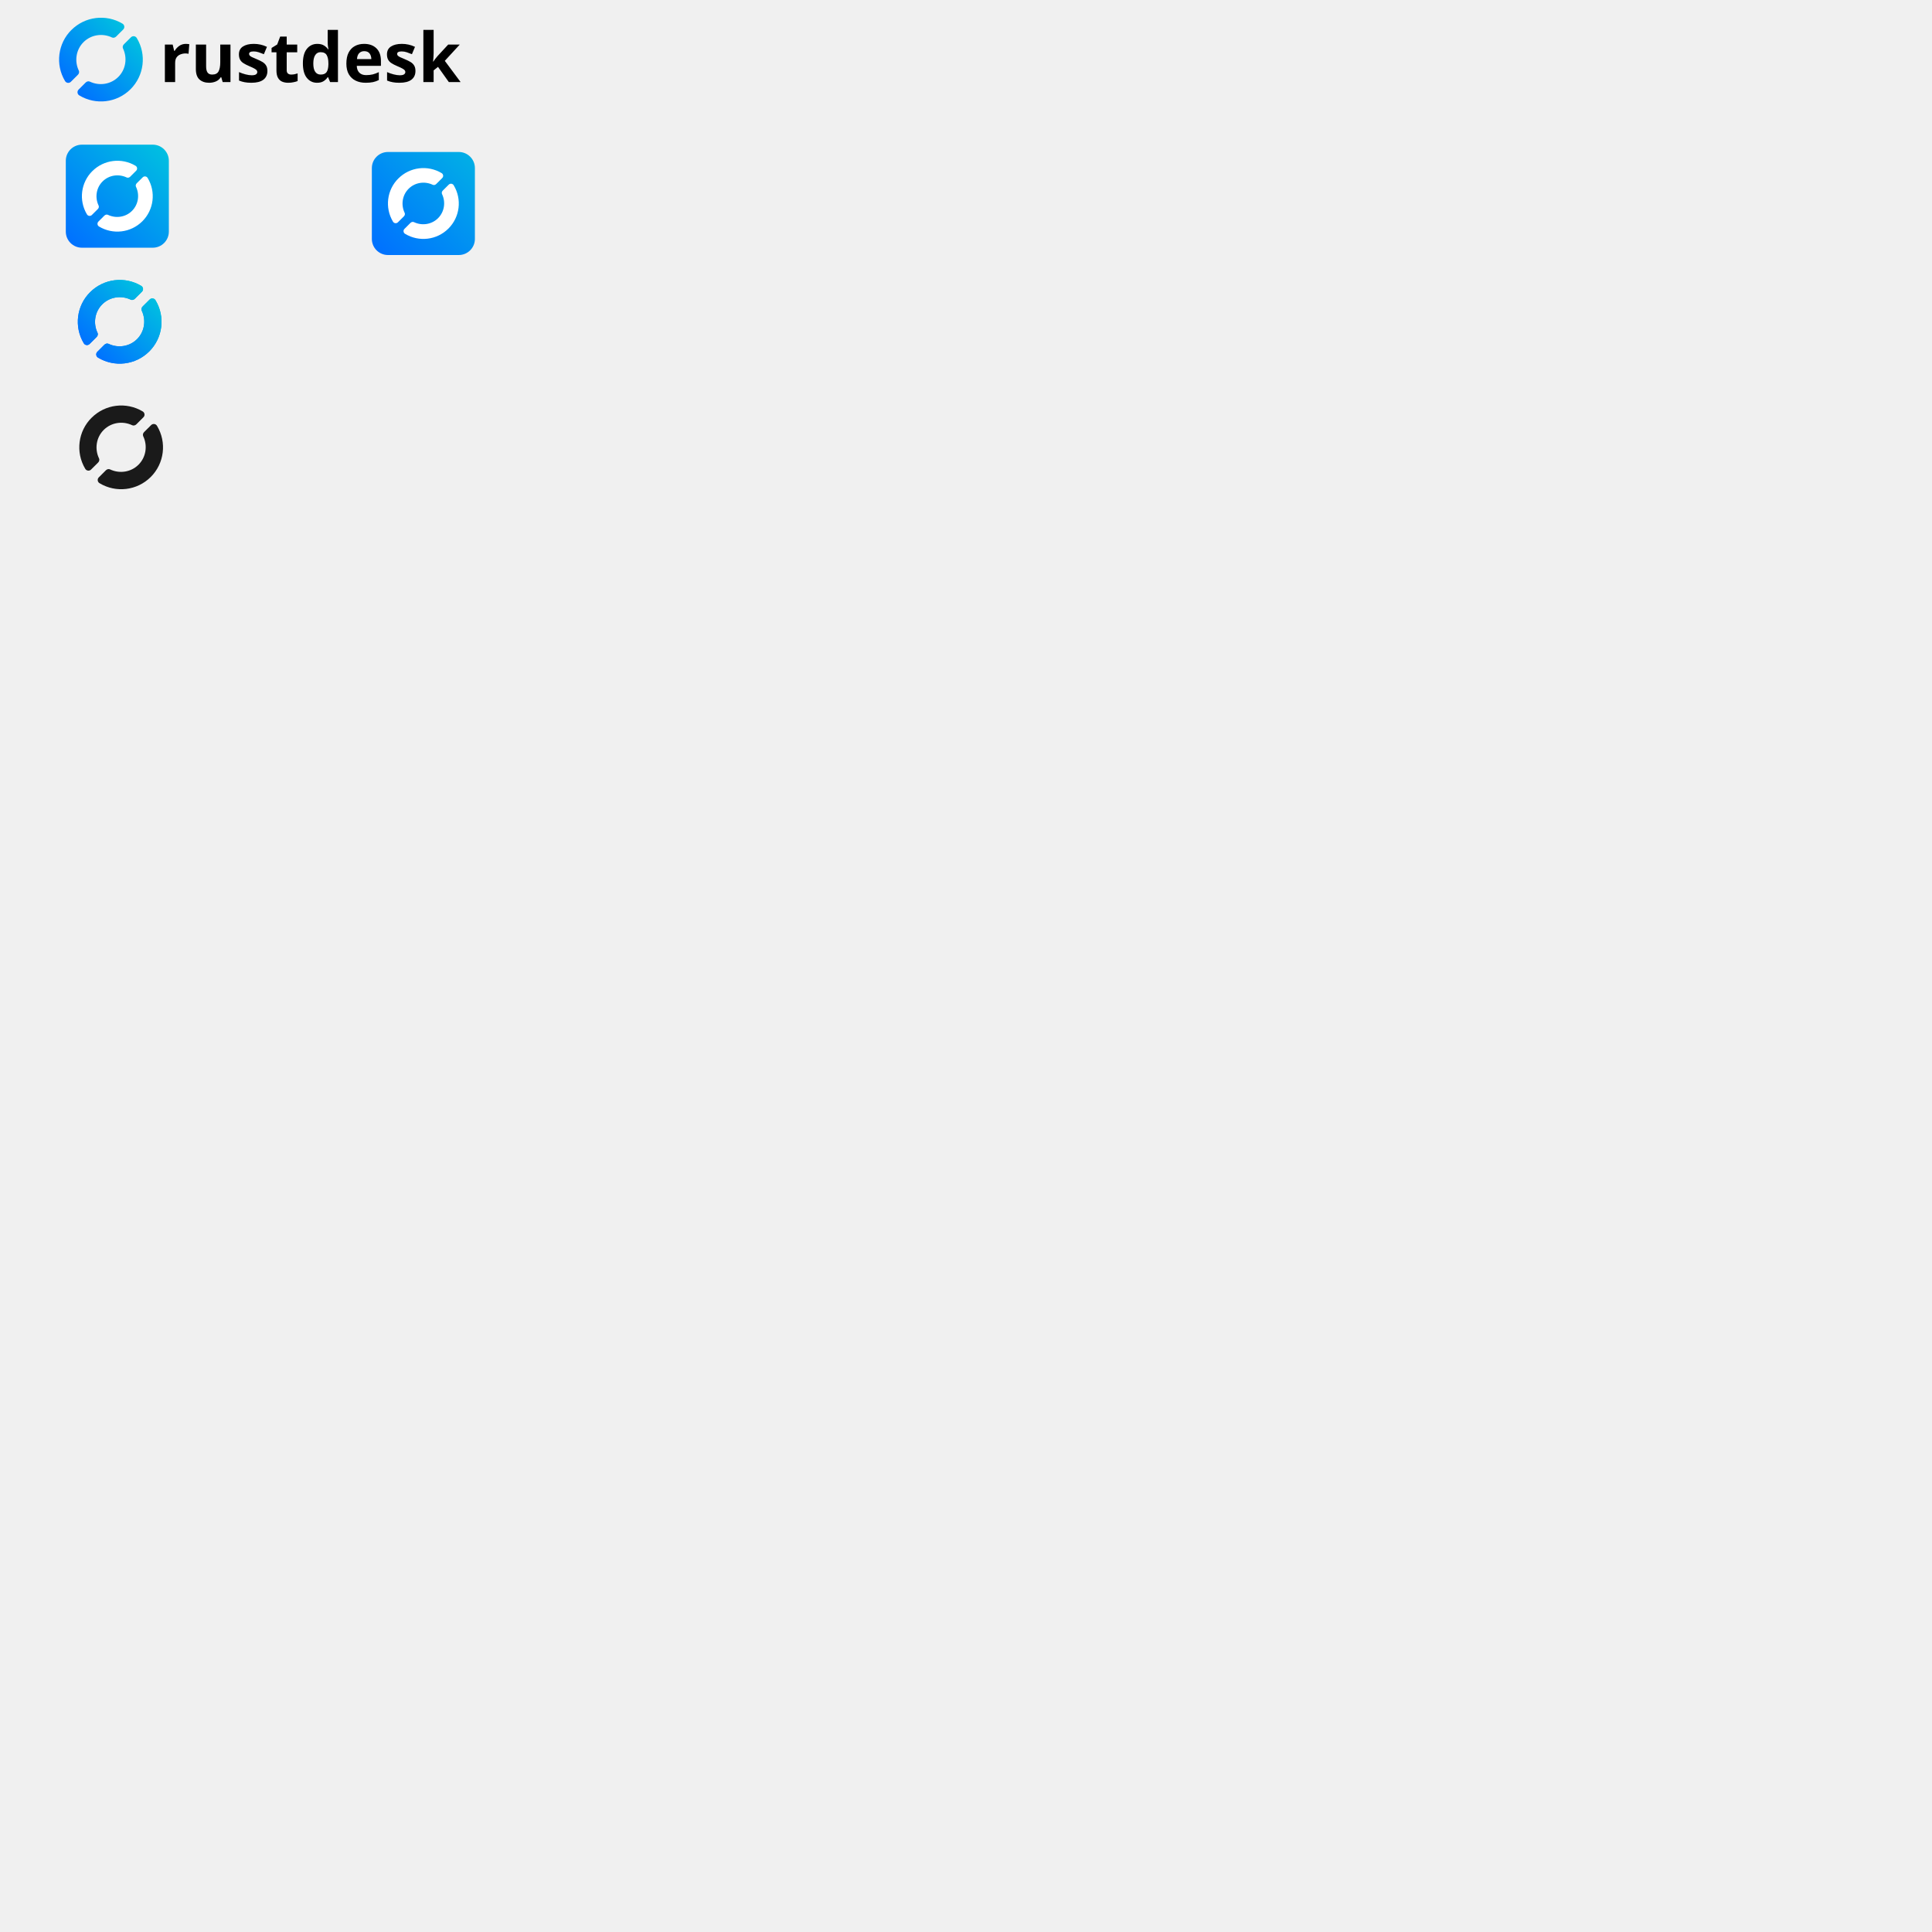
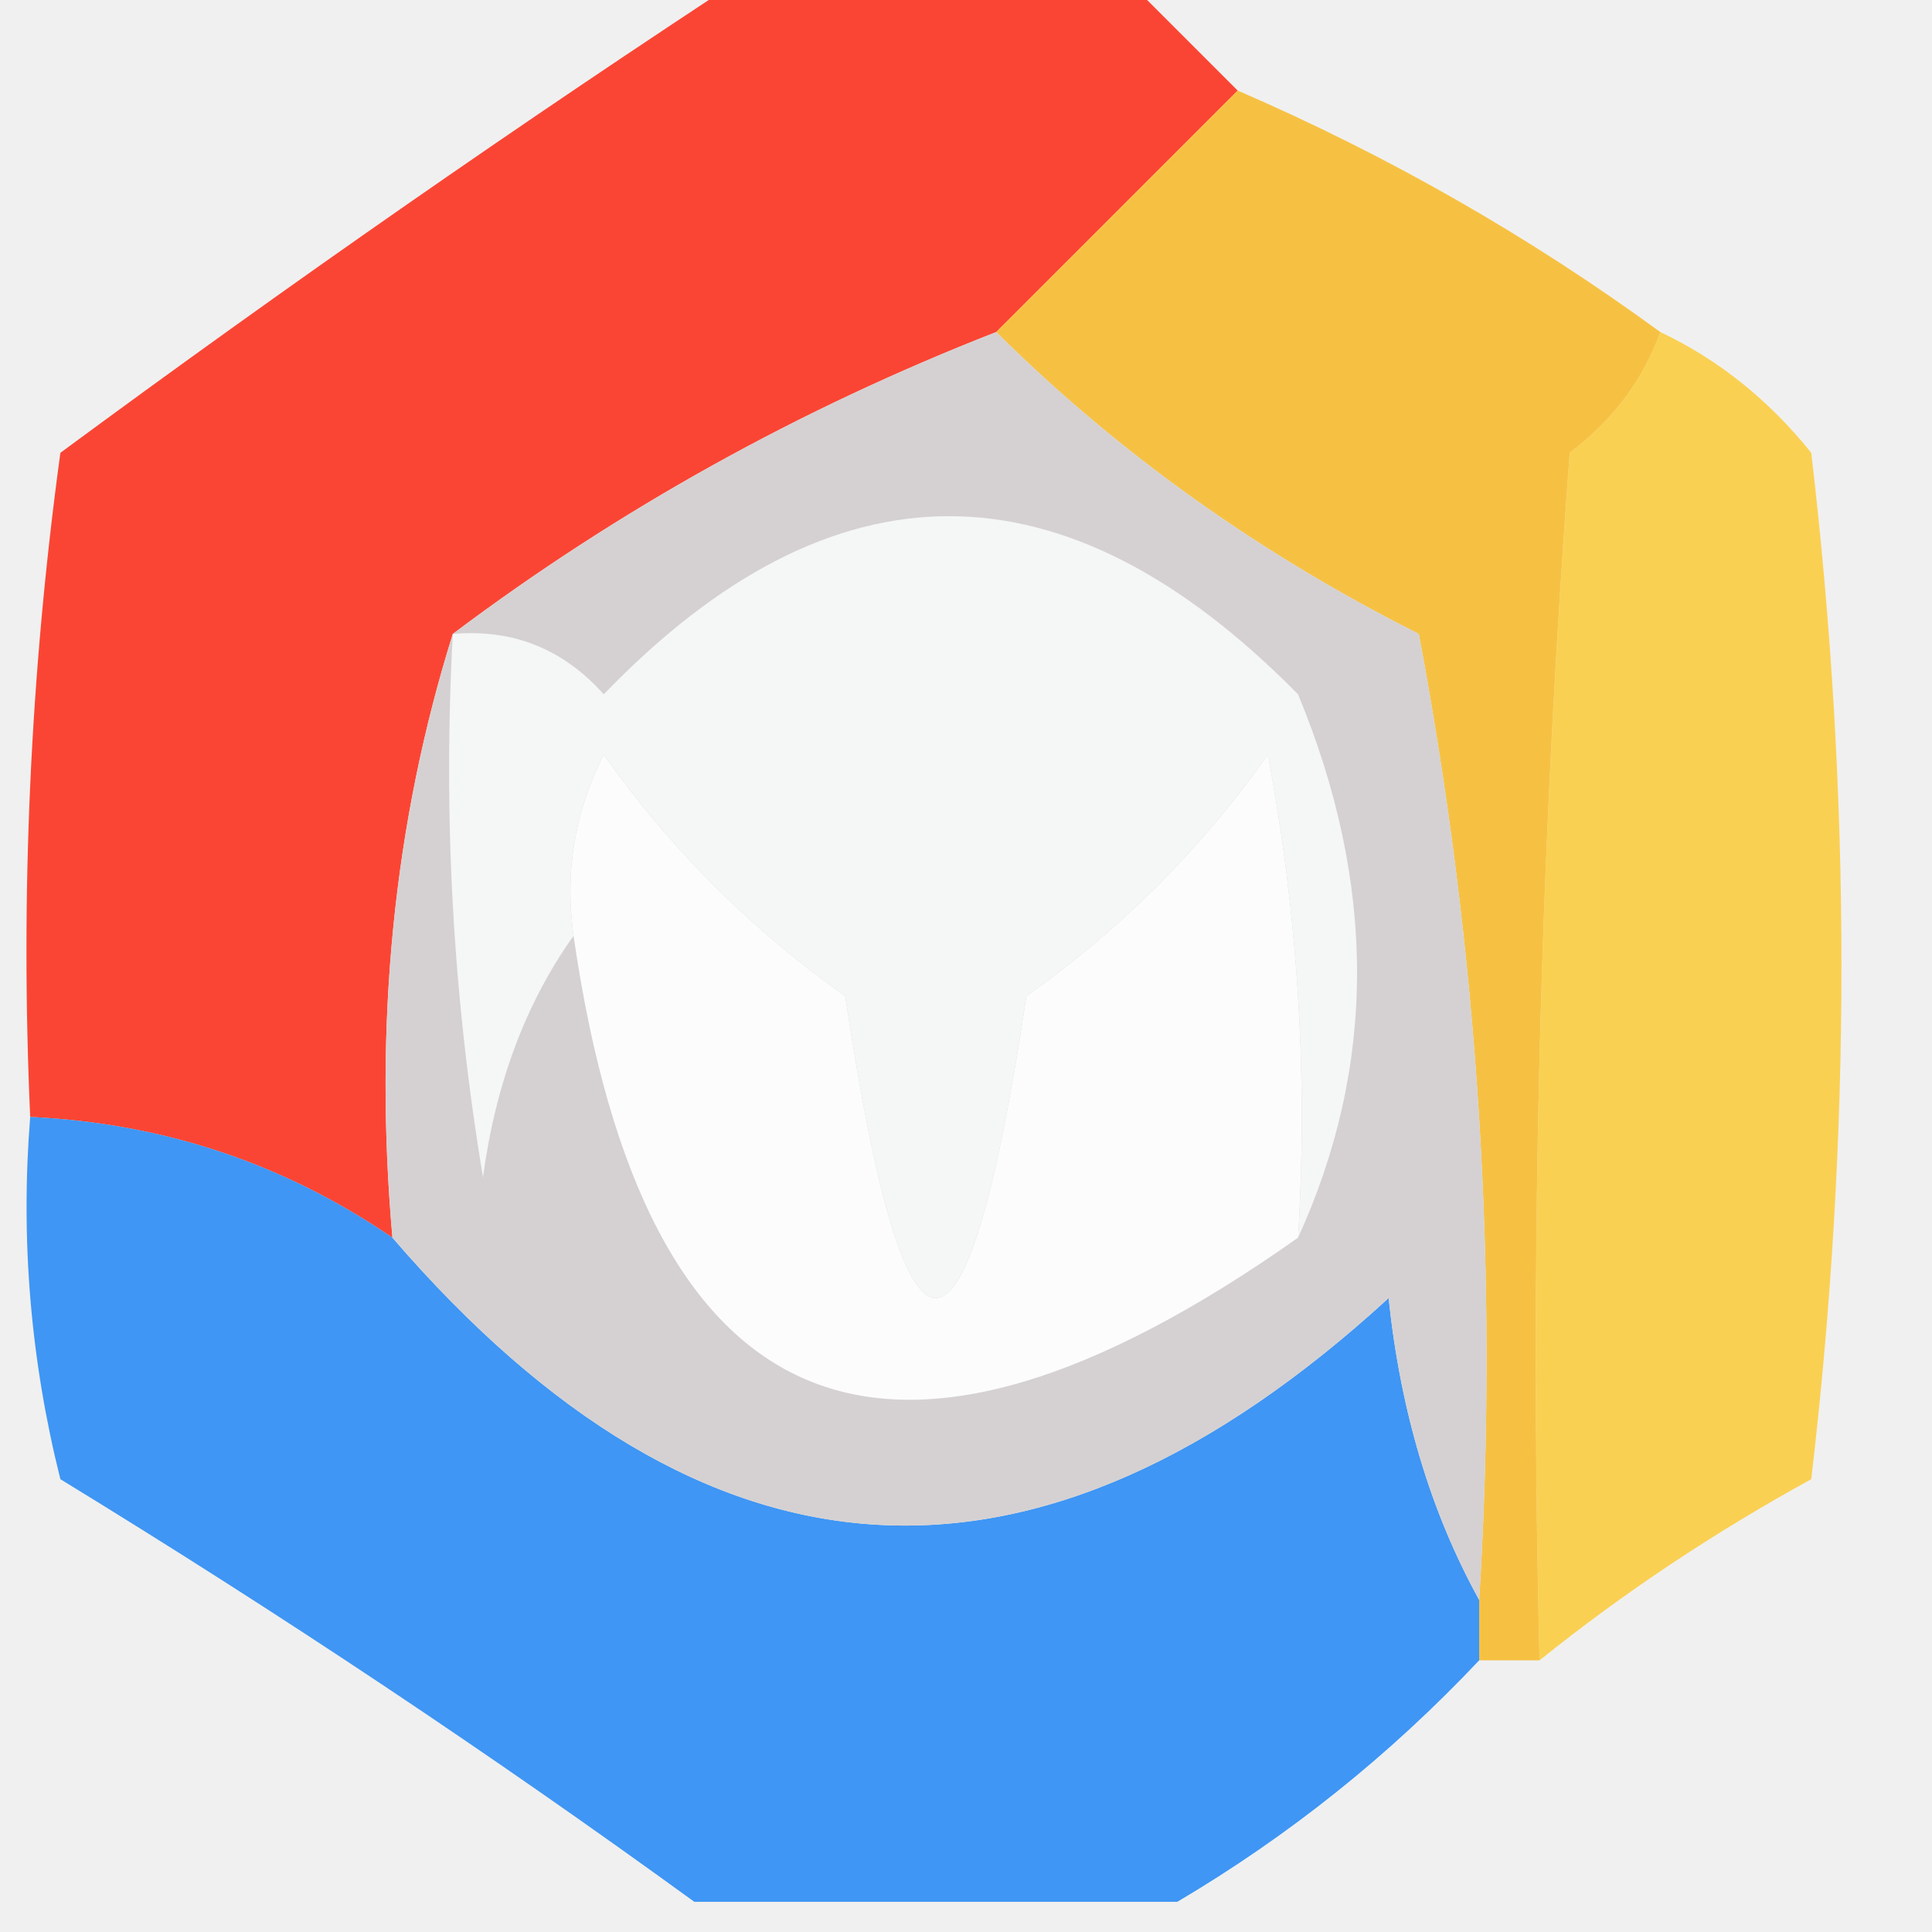
- <svg xmlns="http://www.w3.org/2000/svg" xmlns:xlink="http://www.w3.org/1999/xlink" style="isolation:isolate" viewBox="66.993 897.484 600 600" version="1.1" id="svg11" xml:space="preserve" width="600" height="600">
-   <defs id="defs15">
-     <linearGradient id="linearGradient9947" x1="0.148" x2="0.845" y1="0.851" y2="0.154" gradientTransform="matrix(26.301,0,0,26.331,90.67354,911.7572)" gradientUnits="userSpaceOnUse">
-       <stop offset="0" stop-color="#004ba6" id="stop9943" style="stop-color:#0071ff;stop-opacity:1;" />
-       <stop offset="1" stop-color="#00bfe1" id="stop9945" style="stop-color:#01aee6;stop-opacity:1;" />
-     </linearGradient>
-     <linearGradient id="linearGradient9775" x1="0.045" x2="0.955" y1="0.955" y2="0.045" gradientTransform="matrix(32,0,0,32,231.03,929.9804)" gradientUnits="userSpaceOnUse">
-       <stop offset="0" stop-color="#004ba6" id="stop9771" style="stop-color:#0071ff;stop-opacity:1;" />
-       <stop offset="1" stop-color="#00bfe1" id="stop9773" style="stop-color:#01aee6;stop-opacity:1;" />
-     </linearGradient>
-     <linearGradient id="linearGradient5424" x1="0.148" x2="0.845" y1="0.851" y2="0.154" gradientTransform="matrix(26.301,0,0,26.331,90.67354,911.7572)" gradientUnits="userSpaceOnUse">
-       <stop offset="0" stop-color="#004ba6" id="stop5420" style="stop-color:#0071ff;stop-opacity:1;" />
-       <stop offset="1" stop-color="#00bfe1" id="stop5422" style="stop-color:#01aee6;stop-opacity:1;" />
-     </linearGradient>
-     <linearGradient id="linearGradient1258" x1="0.045" x2="0.955" y1="0.955" y2="0.045" gradientTransform="matrix(32,0,0,32,231.03,929.9804)" gradientUnits="userSpaceOnUse">
-       <stop offset="0" stop-color="#004ba6" id="stop1254" style="stop-color:#0071ff;stop-opacity:1;" />
-       <stop offset="1" stop-color="#00bfe1" id="stop1256" style="stop-color:#01aee6;stop-opacity:1;" />
-     </linearGradient>
-     <linearGradient id="linearGradient1228" x1="0.045" x2="0.955" y1="0.955" y2="0.045" gradientTransform="matrix(32,0,0,32,231.03,929.9804)" gradientUnits="userSpaceOnUse">
-       <stop offset="0" stop-color="#004ba6" id="stop1224" style="stop-color:#0071ff;stop-opacity:1;" />
-       <stop offset="100%" stop-color="#00bfe1" id="stop1226" />
-     </linearGradient>
-     <rect x="34.073" y="7.526" width="62.535" height="16.147" id="rect9005" />
-     <linearGradient id="a-3" x1="0.045" x2="0.955" y1="0.955" y2="0.045" gradientTransform="matrix(32,0,0,32,231.03,929.9804)" gradientUnits="userSpaceOnUse">
-       <stop offset="0%" stop-color="#004ba6" id="stop294" />
-       <stop offset="100%" stop-color="#00bfe1" id="stop296" />
-     </linearGradient>
-     <linearGradient xlink:href="#linearGradient1228" id="linearGradient426" gradientUnits="userSpaceOnUse" gradientTransform="matrix(32,0,0,32,45.09661,851.7449)" x1="0.045" y1="0.955" x2="0.955" y2="0.045" />
-     <linearGradient xlink:href="#a" id="linearGradient5414" gradientUnits="userSpaceOnUse" gradientTransform="matrix(26.00048,0,0,25.99935,91.16012,984.4207)" x1="0.148" y1="0.851" x2="0.845" y2="0.154" />
-     <linearGradient xlink:href="#a" id="linearGradient9753" gradientUnits="userSpaceOnUse" gradientTransform="matrix(26.00048,0,0,25.99935,66.99302,897.4845)" x1="0.148" y1="0.851" x2="0.845" y2="0.154" />
-     <linearGradient xlink:href="#linearGradient9775" id="linearGradient9769" gradientUnits="userSpaceOnUse" gradientTransform="matrix(32,0,0,32,45.09661,851.7449)" x1="0.045" y1="0.955" x2="0.955" y2="0.045" />
-     <linearGradient xlink:href="#a" id="linearGradient9831" gradientUnits="userSpaceOnUse" gradientTransform="matrix(22.0004,0,0,21.99946,71.99301,902.4844)" x1="0.148" y1="0.851" x2="0.845" y2="0.154" />
-     <linearGradient xlink:href="#a" id="linearGradient342" gradientUnits="userSpaceOnUse" gradientTransform="matrix(26.00048,0,0,25.99936,17.98453,891.7487)" x1="0.148" y1="0.851" x2="0.845" y2="0.154" />
-     <linearGradient xlink:href="#a" id="linearGradient765" gradientUnits="userSpaceOnUse" gradientTransform="matrix(26.00048,0,0,25.99936,17.98453,891.7487)" x1="0.148" y1="0.851" x2="0.845" y2="0.154" />
-   </defs>
-   <linearGradient id="a" x1="0.148" x2="0.845" y1="0.851" y2="0.154" gradientTransform="matrix(26.301,0,0,26.331,90.67354,911.7572)" gradientUnits="userSpaceOnUse">
-     <stop offset="0" stop-color="#004ba6" id="stop4" style="stop-color:#0071ff;stop-opacity:1;" />
-     <stop offset="1" stop-color="#00bfe1" id="stop6" style="stop-color:#00bfe1;stop-opacity:1;" />
-   </linearGradient>
-   <text xml:space="preserve" transform="translate(66.993,897.484)" id="text9003" style="white-space:pre;shape-inside:url(#rect9005);display:inline;fill:#0071ff" />
-   <path fill="url(#a)" d="m 113.485,990.488 -2.135,2.122 c -0.376,0.337 -0.557,0.879 -0.347,1.337 1.423,2.976 0.883,6.524 -1.451,8.856 -2.335,2.331 -5.887,2.871 -8.867,1.449 -0.439,-0.197 -0.954,-0.03 -1.292,0.313 l -2.17,2.166 c -0.255,0.25 -0.381,0.602 -0.34,0.956 0.041,0.354 0.243,0.669 0.548,0.854 5.113,3.095 11.679,2.306 15.911,-1.912 4.232,-4.216 5.039,-10.773 1.955,-15.887 -0.177,-0.311 -0.489,-0.522 -0.844,-0.572 -0.355,-0.05 -0.713,0.068 -0.968,0.318 z m -18.467,-2.306 c -4.253,4.2 -5.086,10.758 -2.02,15.885 0.177,0.312 0.488,0.523 0.843,0.573 0.355,0.05 0.713,-0.068 0.969,-0.319 l 2.123,-2.109 c 0.385,-0.337 0.572,-0.885 0.359,-1.349 -1.423,-2.976 -0.884,-6.524 1.451,-8.856 2.334,-2.331 5.887,-2.871 8.866,-1.45 0.434,0.195 0.942,0.033 1.281,-0.3 l 2.182,-2.179 c 0.255,-0.249 0.381,-0.601 0.34,-0.956 -0.042,-0.353 -0.243,-0.668 -0.548,-0.854 -5.122,-3.068 -11.678,-2.255 -15.893,1.972 z" id="path5412" style="fill:url(#linearGradient5414);stroke-width:0.988" />
-   <g id="g9521">
-     <g id="g3226" transform="translate(42.33301,90.66725)">
-       <path fill="url(#a)" d="M 72.097,883.745 H 50.097 c -2.76,0 -5,-2.24 -5,-5 v -22 c 0,-2.759 2.24,-5 5,-5 h 22 c 2.759,0 5,2.241 5,5 v 22 c 0,2.76 -2.241,5 -5,5 z" id="path422" style="isolation:isolate;fill:url(#linearGradient426)" />
-     </g>
-     <path fill="url(#a)" d="m 111.32,952.547 -1.807,1.795 c -0.318,0.285 -0.472,0.744 -0.293,1.131 1.204,2.518 0.747,5.52 -1.228,7.494 -1.976,1.973 -4.981,2.429 -7.502,1.226 -0.371,-0.166 -0.807,-0.025 -1.093,0.265 l -1.836,1.833 c -0.216,0.211 -0.322,0.51 -0.288,0.809 0.034,0.3 0.206,0.567 0.463,0.723 4.326,2.618 9.882,1.951 13.463,-1.618 3.581,-3.568 4.264,-9.115 1.655,-13.443 -0.15,-0.263 -0.414,-0.442 -0.714,-0.484 -0.3,-0.042 -0.603,0.058 -0.819,0.269 z m -15.626,-1.951 c -3.599,3.554 -4.304,9.103 -1.709,13.441 0.15,0.264 0.413,0.443 0.714,0.485 0.3,0.042 0.603,-0.058 0.82,-0.27 l 1.797,-1.785 c 0.325,-0.285 0.484,-0.749 0.303,-1.141 -1.204,-2.518 -0.748,-5.52 1.228,-7.494 1.975,-1.973 4.981,-2.429 7.502,-1.227 0.367,0.165 0.797,0.028 1.084,-0.254 l 1.846,-1.844 c 0.216,-0.211 0.322,-0.509 0.288,-0.809 -0.035,-0.299 -0.206,-0.566 -0.463,-0.723 -4.334,-2.596 -9.881,-1.908 -13.448,1.669 z" id="path9011" style="fill:#ffffff;fill-opacity:1;stroke-width:0.836" />
+ <svg xmlns="http://www.w3.org/2000/svg" version="1.1" width="32px" height="32px" style="shape-rendering:geometricPrecision; text-rendering:geometricPrecision; image-rendering:optimizeQuality; fill-rule:evenodd; clip-rule:evenodd">
+   <g>
+     <path style="opacity:0.947" fill="#fc3c2a" d="M 12.5,-0.5 C 14.5,-0.5 16.5,-0.5 18.5,-0.5C 19.167,0.167 19.833,0.833 20.5,1.5C 19.167,2.833 17.833,4.167 16.5,5.5C 13.24,6.774 10.24,8.441 7.5,10.5C 6.521,13.625 6.187,16.958 6.5,20.5C 4.703,19.27 2.703,18.604 0.5,18.5C 0.335,14.818 0.501,11.152 1,7.5C 4.812,4.688 8.646,2.021 12.5,-0.5 Z" />
  </g>
-   <path fill="url(#a)" d="m 113.485,990.488 -2.135,2.122 c -0.376,0.337 -0.557,0.879 -0.347,1.337 1.423,2.976 0.883,6.524 -1.451,8.856 -2.335,2.331 -5.887,2.871 -8.867,1.449 -0.439,-0.197 -0.954,-0.03 -1.292,0.313 l -2.17,2.166 c -0.255,0.25 -0.381,0.602 -0.34,0.956 0.041,0.354 0.243,0.669 0.548,0.854 5.113,3.095 11.679,2.306 15.911,-1.912 4.232,-4.216 5.039,-10.773 1.955,-15.887 -0.177,-0.311 -0.489,-0.522 -0.844,-0.572 -0.355,-0.05 -0.713,0.068 -0.968,0.318 z m -18.467,-2.306 c -4.253,4.2 -5.086,10.758 -2.02,15.885 0.177,0.312 0.488,0.523 0.843,0.573 0.355,0.05 0.713,-0.068 0.969,-0.319 l 2.123,-2.109 c 0.385,-0.337 0.572,-0.885 0.359,-1.349 -1.423,-2.976 -0.884,-6.524 1.451,-8.856 2.334,-2.331 5.887,-2.871 8.866,-1.45 0.434,0.195 0.942,0.033 1.281,-0.3 l 2.182,-2.179 c 0.255,-0.249 0.381,-0.601 0.34,-0.956 -0.042,-0.353 -0.243,-0.668 -0.548,-0.854 -5.122,-3.068 -11.678,-2.255 -15.893,1.972 z" id="path9523" style="fill:url(#linearGradient5414);stroke-width:0.988" />
-   <g id="g9759" transform="translate(18.35032,5.505096)">
-     <g id="g8359">
-       <text xml:space="preserve" style="font-style:normal;font-variant:normal;font-weight:normal;font-stretch:normal;font-size:21.333px;font-family:Asap;-inkscape-font-specification:Asap;fill:#0071ff" x="98.192" y="917.463" id="text9011">
-         <tspan id="tspan9009" x="98.192" y="917.463" style="font-style:normal;font-variant:normal;font-weight:600;font-stretch:normal;font-size:21.333px;font-family:Nunito;-inkscape-font-specification:'Nunito Semi-Bold';fill:#000000">rustdesk</tspan>
-       </text>
-     </g>
-     <path fill="url(#a)" d="m 89.318,903.552 -2.135,2.122 c -0.376,0.337 -0.557,0.879 -0.347,1.337 1.423,2.976 0.883,6.524 -1.451,8.856 -2.335,2.331 -5.887,2.871 -8.867,1.449 -0.439,-0.197 -0.954,-0.03 -1.292,0.313 l -2.17,2.166 c -0.255,0.25 -0.381,0.602 -0.34,0.956 0.041,0.354 0.243,0.669 0.548,0.854 5.113,3.095 11.679,2.306 15.911,-1.912 4.232,-4.216 5.039,-10.773 1.955,-15.887 -0.177,-0.311 -0.489,-0.522 -0.844,-0.572 -0.355,-0.05 -0.713,0.068 -0.968,0.318 z m -18.467,-2.306 c -4.253,4.2 -5.086,10.758 -2.02,15.885 0.177,0.312 0.488,0.523 0.843,0.573 0.355,0.05 0.713,-0.068 0.969,-0.319 l 2.123,-2.109 c 0.385,-0.337 0.572,-0.885 0.359,-1.349 -1.423,-2.976 -0.884,-6.524 1.451,-8.856 2.334,-2.331 5.887,-2.871 8.866,-1.45 0.434,0.195 0.942,0.033 1.281,-0.3 l 2.182,-2.179 c 0.255,-0.249 0.381,-0.601 0.34,-0.956 -0.042,-0.353 -0.243,-0.668 -0.548,-0.854 -5.122,-3.068 -11.678,-2.255 -15.893,1.972 z" id="path9751" style="fill:url(#linearGradient9753);stroke-width:0.988" />
+   <g>
+     <path style="opacity:0.801" fill="#f7b619" d="M 20.5,1.5 C 22.996,2.58 25.329,3.914 27.5,5.5C 27.217,6.289 26.717,6.956 26,7.5C 25.5,14.158 25.334,20.825 25.5,27.5C 25.167,27.5 24.833,27.5 24.5,27.5C 24.5,27.167 24.5,26.833 24.5,26.5C 24.828,21.125 24.495,15.792 23.5,10.5C 20.846,9.164 18.513,7.497 16.5,5.5C 17.833,4.167 19.167,2.833 20.5,1.5 Z" />
  </g>
-   <g id="g9767" transform="translate(95.04653,2.270736)">
-     <g id="g9763" transform="translate(42.33301,90.66725)">
-       <path fill="url(#a)" d="M 72.097,883.745 H 50.097 c -2.76,0 -5,-2.24 -5,-5 v -22 c 0,-2.759 2.24,-5 5,-5 h 22 c 2.759,0 5,2.241 5,5 v 22 c 0,2.76 -2.241,5 -5,5 z" id="path9761" style="isolation:isolate;fill:url(#linearGradient9769)" />
-     </g>
-     <path fill="url(#a)" d="m 111.32,952.547 -1.807,1.795 c -0.318,0.285 -0.472,0.744 -0.293,1.131 1.204,2.518 0.747,5.52 -1.228,7.494 -1.976,1.973 -4.981,2.429 -7.502,1.226 -0.371,-0.166 -0.807,-0.025 -1.093,0.265 l -1.836,1.833 c -0.216,0.211 -0.322,0.51 -0.288,0.809 0.034,0.3 0.206,0.567 0.463,0.723 4.326,2.618 9.882,1.951 13.463,-1.618 3.581,-3.568 4.264,-9.115 1.655,-13.443 -0.15,-0.263 -0.414,-0.442 -0.714,-0.484 -0.3,-0.042 -0.603,0.058 -0.819,0.269 z m -15.626,-1.951 c -3.599,3.554 -4.304,9.103 -1.709,13.441 0.15,0.264 0.413,0.443 0.714,0.485 0.3,0.042 0.603,-0.058 0.82,-0.27 l 1.797,-1.785 c 0.325,-0.285 0.484,-0.749 0.303,-1.141 -1.204,-2.518 -0.748,-5.52 1.228,-7.494 1.975,-1.973 4.981,-2.429 7.502,-1.227 0.367,0.165 0.797,0.028 1.084,-0.254 l 1.846,-1.844 c 0.216,-0.211 0.322,-0.509 0.288,-0.809 -0.035,-0.299 -0.206,-0.566 -0.463,-0.723 -4.334,-2.596 -9.881,-1.908 -13.448,1.669 z" id="path9765" style="fill:#ffffff;fill-opacity:1;stroke-width:0.836" />
+   <g>
+     <path style="opacity:0.656" fill="#ffbf00" d="M 27.5,5.5 C 28.458,5.953 29.292,6.619 30,7.5C 30.667,13.167 30.667,18.833 30,24.5C 28.385,25.386 26.885,26.386 25.5,27.5C 25.334,20.825 25.5,14.158 26,7.5C 26.717,6.956 27.217,6.289 27.5,5.5 Z" />
  </g>
-   <g id="g9825" transform="translate(-74.12332,-7.46099)">
-     <g id="g9821" transform="translate(42.33301,90.66725)" />
+   <g>
+     <path style="opacity:0.813" fill="#1782f5" d="M 0.5,18.5 C 2.703,18.604 4.703,19.27 6.5,20.5C 11.675,26.505 17.175,26.838 23,21.5C 23.198,23.382 23.698,25.048 24.5,26.5C 24.5,26.833 24.5,27.167 24.5,27.5C 23.016,29.074 21.349,30.407 19.5,31.5C 16.833,31.5 14.167,31.5 11.5,31.5C 8.151,29.066 4.651,26.733 1,24.5C 0.505,22.527 0.338,20.527 0.5,18.5 Z" />
  </g>
-   <g id="g9889" transform="translate(-59.55055,66.71606)">
-     <rect style="fill:#ffffff;fill-opacity:1;stroke:none;stroke-width:1;stroke-dasharray:none;stroke-opacity:1;paint-order:fill markers stroke" id="rect9885" width="32" height="32" x="66.993" y="897.484" />
-     <path fill="url(#a)" d="m 90.883,907.619 -1.807,1.795 c -0.318,0.285 -0.472,0.744 -0.293,1.131 1.204,2.518 0.747,5.52 -1.228,7.494 -1.976,1.973 -4.981,2.429 -7.502,1.226 -0.371,-0.166 -0.807,-0.025 -1.093,0.265 l -1.836,1.833 c -0.216,0.211 -0.322,0.51 -0.288,0.809 0.034,0.3 0.206,0.567 0.463,0.723 4.326,2.618 9.882,1.951 13.463,-1.618 3.581,-3.568 4.264,-9.115 1.655,-13.443 -0.15,-0.263 -0.414,-0.442 -0.714,-0.484 -0.3,-0.043 -0.603,0.058 -0.819,0.269 z m -15.626,-1.951 c -3.599,3.554 -4.304,9.103 -1.709,13.441 0.15,0.264 0.413,0.443 0.714,0.485 0.3,0.042 0.603,-0.058 0.82,-0.27 l 1.797,-1.785 c 0.325,-0.285 0.484,-0.749 0.303,-1.141 -1.204,-2.518 -0.748,-5.52 1.228,-7.493 1.975,-1.973 4.981,-2.429 7.502,-1.227 0.367,0.165 0.797,0.028 1.084,-0.254 l 1.846,-1.844 c 0.216,-0.211 0.322,-0.509 0.288,-0.809 -0.035,-0.299 -0.206,-0.566 -0.463,-0.723 -4.334,-2.596 -9.881,-1.908 -13.448,1.668 z" id="path9829" style="fill:url(#linearGradient9831);stroke-width:0.988" />
+   <g>
+     <path style="opacity:1" fill="#d5d1d2" d="M 16.5,5.5 C 18.513,7.497 20.846,9.164 23.5,10.5C 24.495,15.792 24.828,21.125 24.5,26.5C 23.698,25.048 23.198,23.382 23,21.5C 17.175,26.838 11.675,26.505 6.5,20.5C 6.187,16.958 6.521,13.625 7.5,10.5C 10.24,8.441 13.24,6.774 16.5,5.5 Z" />
  </g>
-   <path fill="url(#a)" d="m 113.944,1029.483 -2.135,2.122 c -0.376,0.337 -0.557,0.879 -0.347,1.337 1.423,2.976 0.883,6.524 -1.451,8.856 -2.335,2.331 -5.887,2.871 -8.867,1.449 -0.439,-0.197 -0.954,-0.03 -1.292,0.313 l -2.17,2.166 c -0.255,0.25 -0.381,0.602 -0.34,0.956 0.041,0.354 0.243,0.669 0.548,0.854 5.113,3.095 11.679,2.306 15.911,-1.912 4.232,-4.216 5.039,-10.773 1.955,-15.887 -0.177,-0.311 -0.489,-0.522 -0.844,-0.572 -0.355,-0.05 -0.713,0.068 -0.968,0.318 z m -18.467,-2.306 c -4.253,4.2 -5.086,10.758 -2.02,15.885 0.177,0.312 0.488,0.523 0.843,0.573 0.355,0.05 0.713,-0.068 0.969,-0.319 l 2.123,-2.109 c 0.385,-0.337 0.572,-0.885 0.359,-1.349 -1.423,-2.976 -0.884,-6.524 1.451,-8.856 2.334,-2.331 5.887,-2.871 8.866,-1.45 0.434,0.195 0.942,0.033 1.281,-0.3 l 2.182,-2.179 c 0.255,-0.249 0.381,-0.601 0.34,-0.956 -0.042,-0.353 -0.243,-0.668 -0.548,-0.854 -5.122,-3.068 -11.678,-2.255 -15.893,1.972 z" id="path357" style="fill:#1a1a1a;stroke-width:0.988" />
-   <path fill="url(#a)" d="m 34.579,1018.473 -2.135,2.122 c -0.376,0.337 -0.557,0.879 -0.347,1.337 1.423,2.976 0.883,6.524 -1.451,8.856 -2.335,2.331 -5.887,2.871 -8.867,1.449 -0.439,-0.197 -0.954,-0.03 -1.292,0.313 l -2.17,2.166 c -0.255,0.25 -0.381,0.602 -0.34,0.956 0.041,0.354 0.243,0.669 0.548,0.854 5.113,3.095 11.679,2.306 15.911,-1.912 4.232,-4.216 5.039,-10.773 1.955,-15.887 -0.177,-0.311 -0.489,-0.522 -0.844,-0.572 -0.355,-0.05 -0.713,0.068 -0.968,0.318 z m -18.467,-2.306 c -4.253,4.2 -5.086,10.758 -2.02,15.885 0.177,0.312 0.488,0.523 0.843,0.573 0.355,0.05 0.713,-0.068 0.969,-0.319 l 2.123,-2.109 c 0.385,-0.337 0.572,-0.885 0.359,-1.349 -1.423,-2.976 -0.884,-6.524 1.451,-8.856 2.334,-2.331 5.887,-2.871 8.866,-1.45 0.434,0.195 0.942,0.033 1.281,-0.3 l 2.182,-2.179 c 0.255,-0.249 0.381,-0.601 0.34,-0.956 -0.042,-0.353 -0.243,-0.668 -0.548,-0.854 -5.122,-3.068 -11.678,-2.255 -15.893,1.972 z" id="path408" style="fill:#ffffff;stroke-width:0.988" />
-   <g id="g763" transform="translate(-49.90362,15.78627)">
-     <g id="g761">
-       <rect style="fill:#ffffff;fill-opacity:1;stroke:none;stroke-width:1;stroke-dasharray:none;stroke-opacity:1;paint-order:fill markers stroke" id="rect757" width="32" height="32" x="14.985" y="888.748" rx="5" ry="5" />
-       <path fill="url(#a)" d="m 40.309,897.816 -2.135,2.122 c -0.376,0.337 -0.557,0.879 -0.347,1.337 1.423,2.976 0.883,6.524 -1.451,8.856 -2.335,2.331 -5.887,2.871 -8.867,1.449 -0.439,-0.197 -0.954,-0.03 -1.292,0.313 l -2.17,2.166 c -0.255,0.25 -0.381,0.602 -0.34,0.956 0.041,0.354 0.243,0.669 0.548,0.854 5.113,3.095 11.679,2.306 15.911,-1.912 4.232,-4.216 5.039,-10.773 1.955,-15.887 -0.177,-0.311 -0.489,-0.522 -0.844,-0.572 -0.355,-0.05 -0.713,0.068 -0.968,0.318 z M 21.843,895.511 c -4.253,4.2 -5.086,10.758 -2.02,15.885 0.177,0.312 0.488,0.523 0.843,0.573 0.355,0.05 0.713,-0.068 0.969,-0.319 l 2.123,-2.109 c 0.385,-0.337 0.572,-0.885 0.359,-1.349 -1.423,-2.976 -0.884,-6.524 1.451,-8.856 2.334,-2.331 5.887,-2.871 8.866,-1.45 0.434,0.195 0.942,0.033 1.281,-0.3 l 2.182,-2.179 c 0.255,-0.249 0.381,-0.601 0.34,-0.956 -0.041,-0.353 -0.243,-0.668 -0.548,-0.854 -5.122,-3.068 -11.678,-2.255 -15.893,1.972 z" id="path759" style="fill:url(#linearGradient765);stroke-width:0.988" />
-     </g>
+   <g>
+     <path style="opacity:1" fill="#fcfcfc" d="M 21.5,20.5 C 14.677,25.318 10.677,23.651 9.5,15.5C 9.351,14.448 9.517,13.448 10,12.5C 11.097,14.053 12.43,15.386 14,16.5C 15,23.167 16,23.167 17,16.5C 18.57,15.386 19.903,14.053 21,12.5C 21.497,15.146 21.664,17.813 21.5,20.5 Z" />
  </g>
-   <path style="fill:#000000;stroke-width:1" id="path2240" d="" />
-   <g id="g340" transform="translate(-53.94018,69.13041)">
-     <g id="g369" transform="translate(-2.109404,-5.177626)">
-       <rect style="fill:#ffffff;fill-opacity:1;stroke:none;stroke-width:1;stroke-dasharray:none;stroke-opacity:1;paint-order:fill markers stroke" id="rect336" width="32" height="32" x="14.985" y="888.748" rx="7" ry="7" />
-       <path fill="url(#a)" d="m 40.309,897.816 -2.135,2.122 c -0.376,0.337 -0.557,0.879 -0.347,1.337 1.423,2.976 0.883,6.524 -1.451,8.856 -2.335,2.331 -5.887,2.871 -8.867,1.449 -0.439,-0.197 -0.954,-0.03 -1.292,0.313 l -2.17,2.166 c -0.255,0.25 -0.381,0.602 -0.34,0.956 0.041,0.354 0.243,0.669 0.548,0.854 5.113,3.095 11.679,2.306 15.911,-1.912 4.232,-4.216 5.039,-10.773 1.955,-15.887 -0.177,-0.311 -0.489,-0.522 -0.844,-0.572 -0.355,-0.05 -0.713,0.068 -0.968,0.318 z M 21.843,895.511 c -4.253,4.2 -5.086,10.758 -2.02,15.885 0.177,0.312 0.488,0.523 0.843,0.573 0.355,0.05 0.713,-0.068 0.969,-0.319 l 2.123,-2.109 c 0.385,-0.337 0.572,-0.885 0.359,-1.349 -1.423,-2.976 -0.884,-6.524 1.451,-8.856 2.334,-2.331 5.887,-2.871 8.866,-1.45 0.434,0.195 0.942,0.033 1.281,-0.3 l 2.182,-2.179 c 0.255,-0.249 0.381,-0.601 0.34,-0.956 -0.041,-0.353 -0.243,-0.668 -0.548,-0.854 -5.122,-3.068 -11.678,-2.255 -15.893,1.972 z" id="path338" style="fill:url(#linearGradient342);stroke-width:0.988" />
-     </g>
+   <g>
+     <path style="opacity:1" fill="#f5f6f6" d="M 21.5,20.5 C 21.664,17.813 21.497,15.146 21,12.5C 19.903,14.053 18.57,15.386 17,16.5C 16,23.167 15,23.167 14,16.5C 12.43,15.386 11.097,14.053 10,12.5C 9.517,13.448 9.351,14.448 9.5,15.5C 8.71,16.608 8.21,17.942 8,19.5C 7.502,16.518 7.335,13.518 7.5,10.5C 8.496,10.414 9.329,10.748 10,11.5C 13.793,7.566 17.626,7.566 21.5,11.5C 22.803,14.645 22.803,17.645 21.5,20.5 Z" />
  </g>
</svg>
